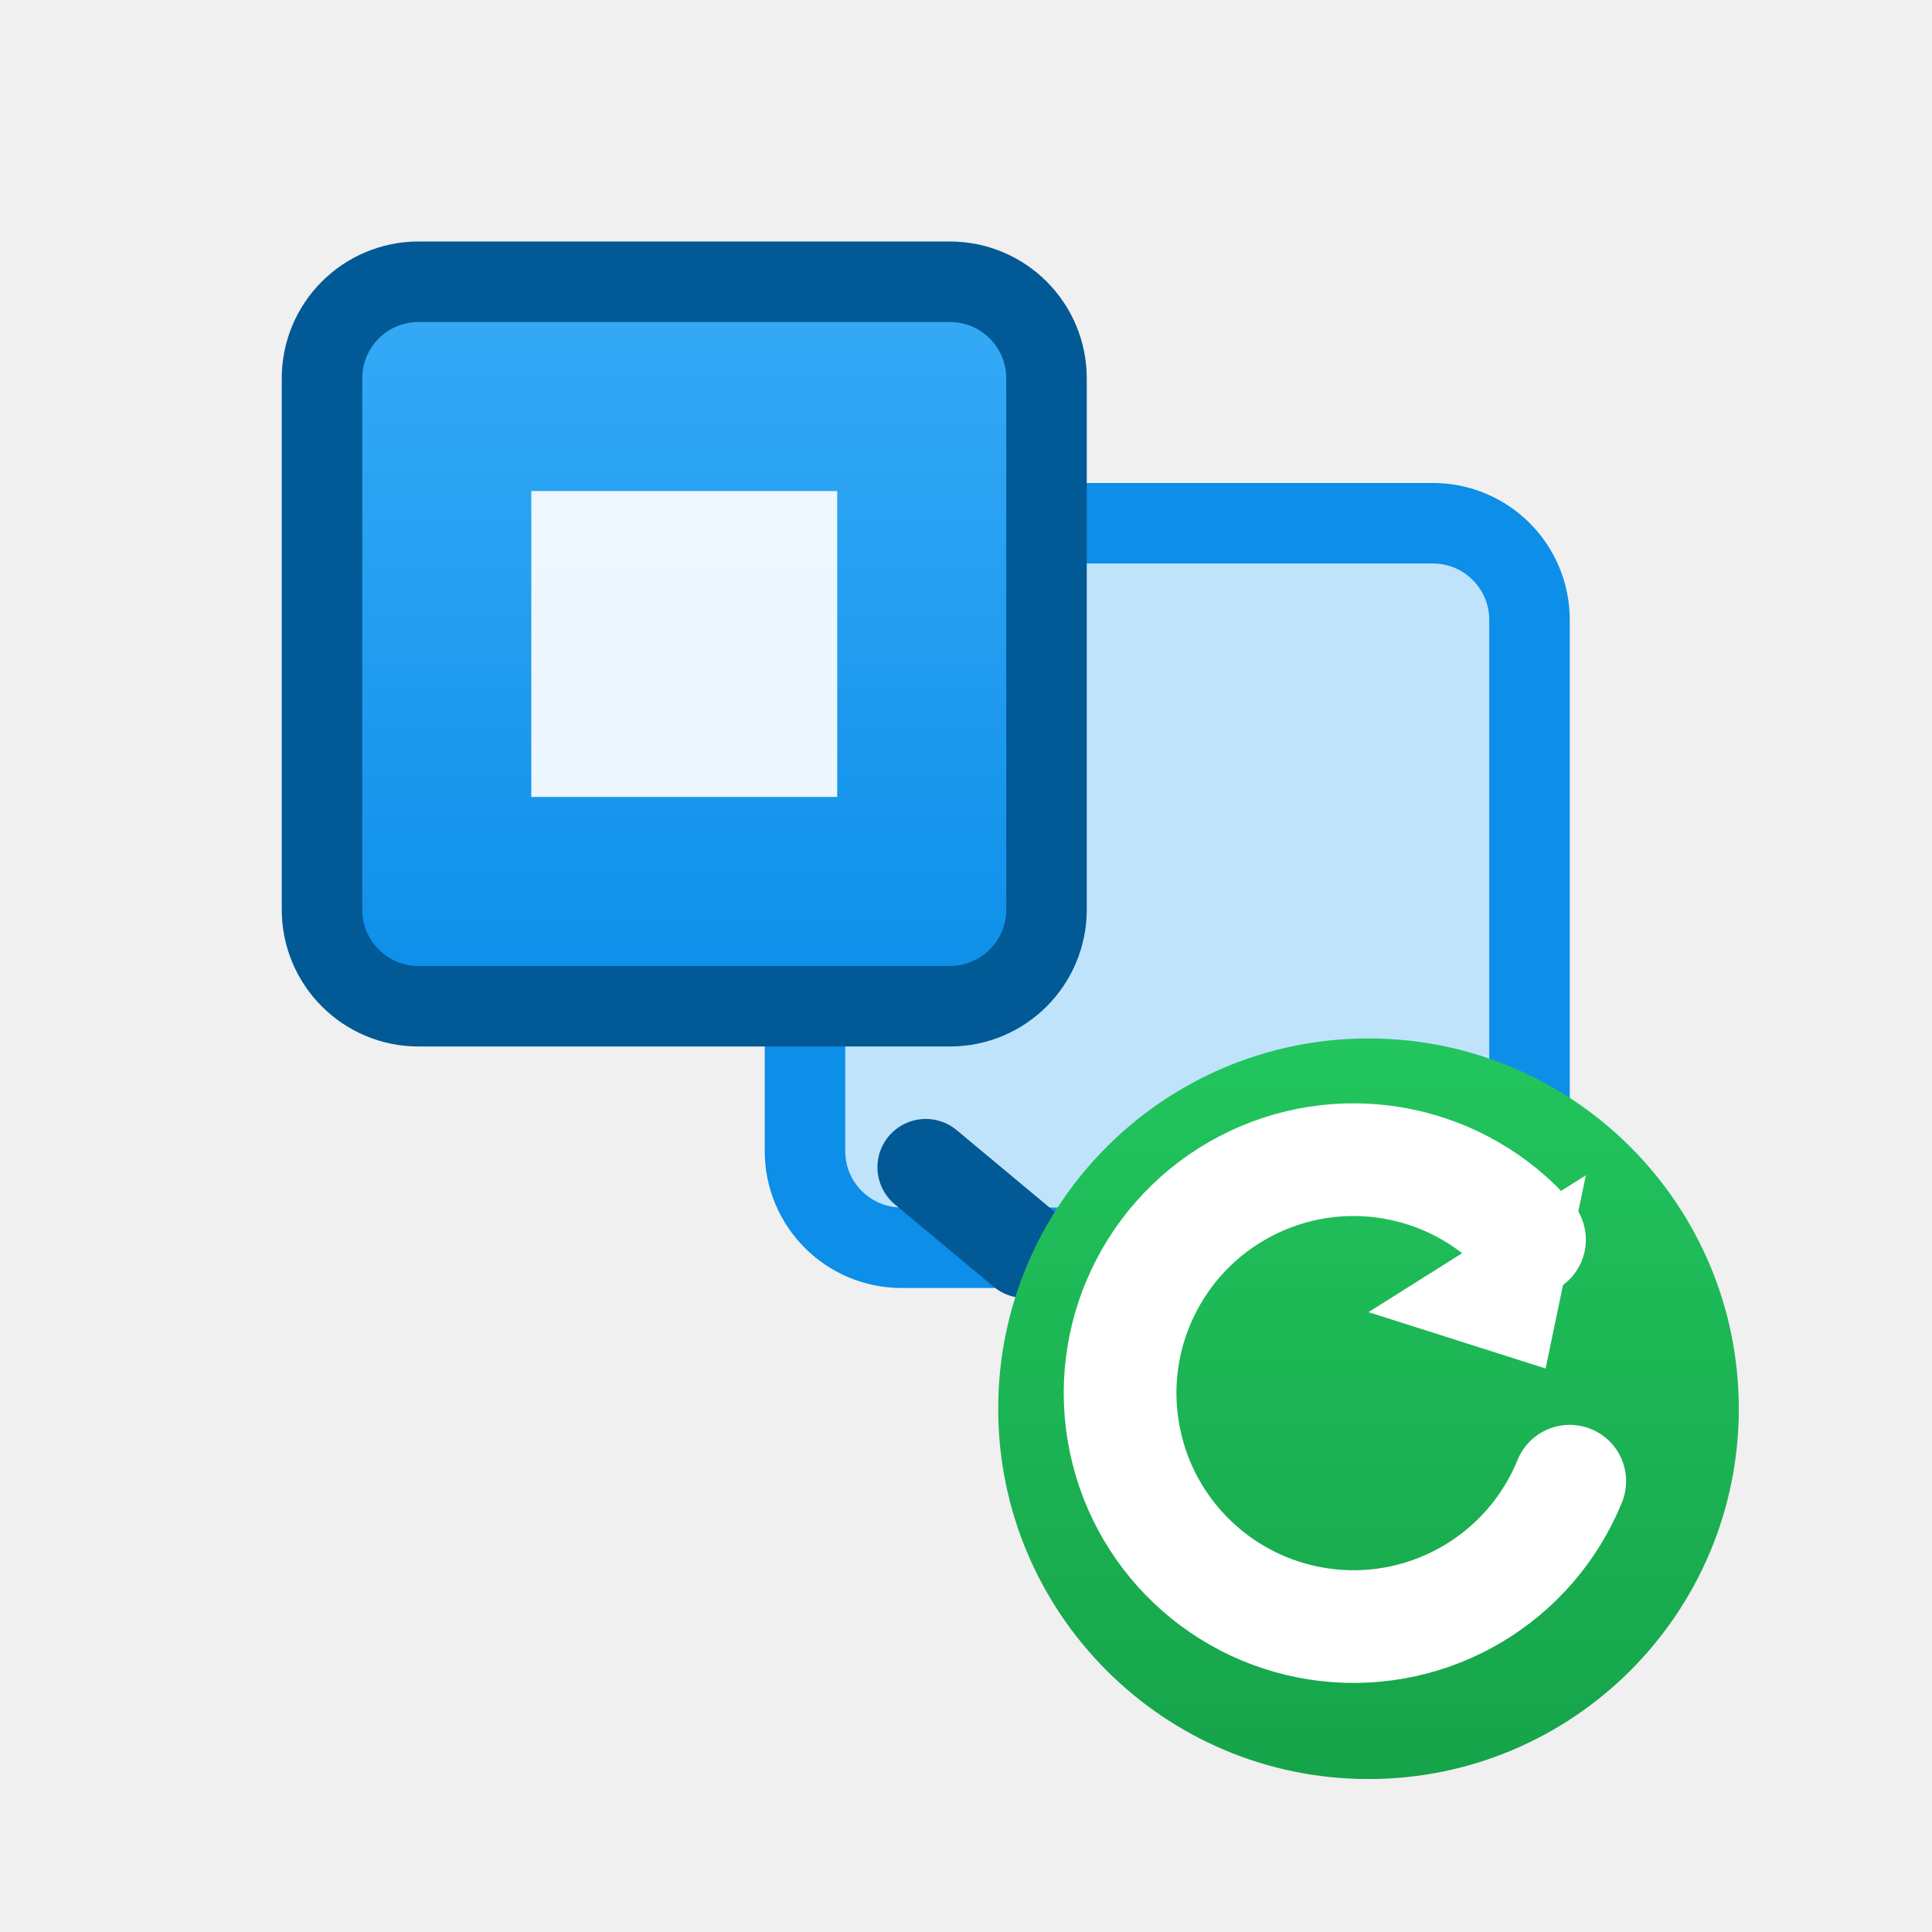
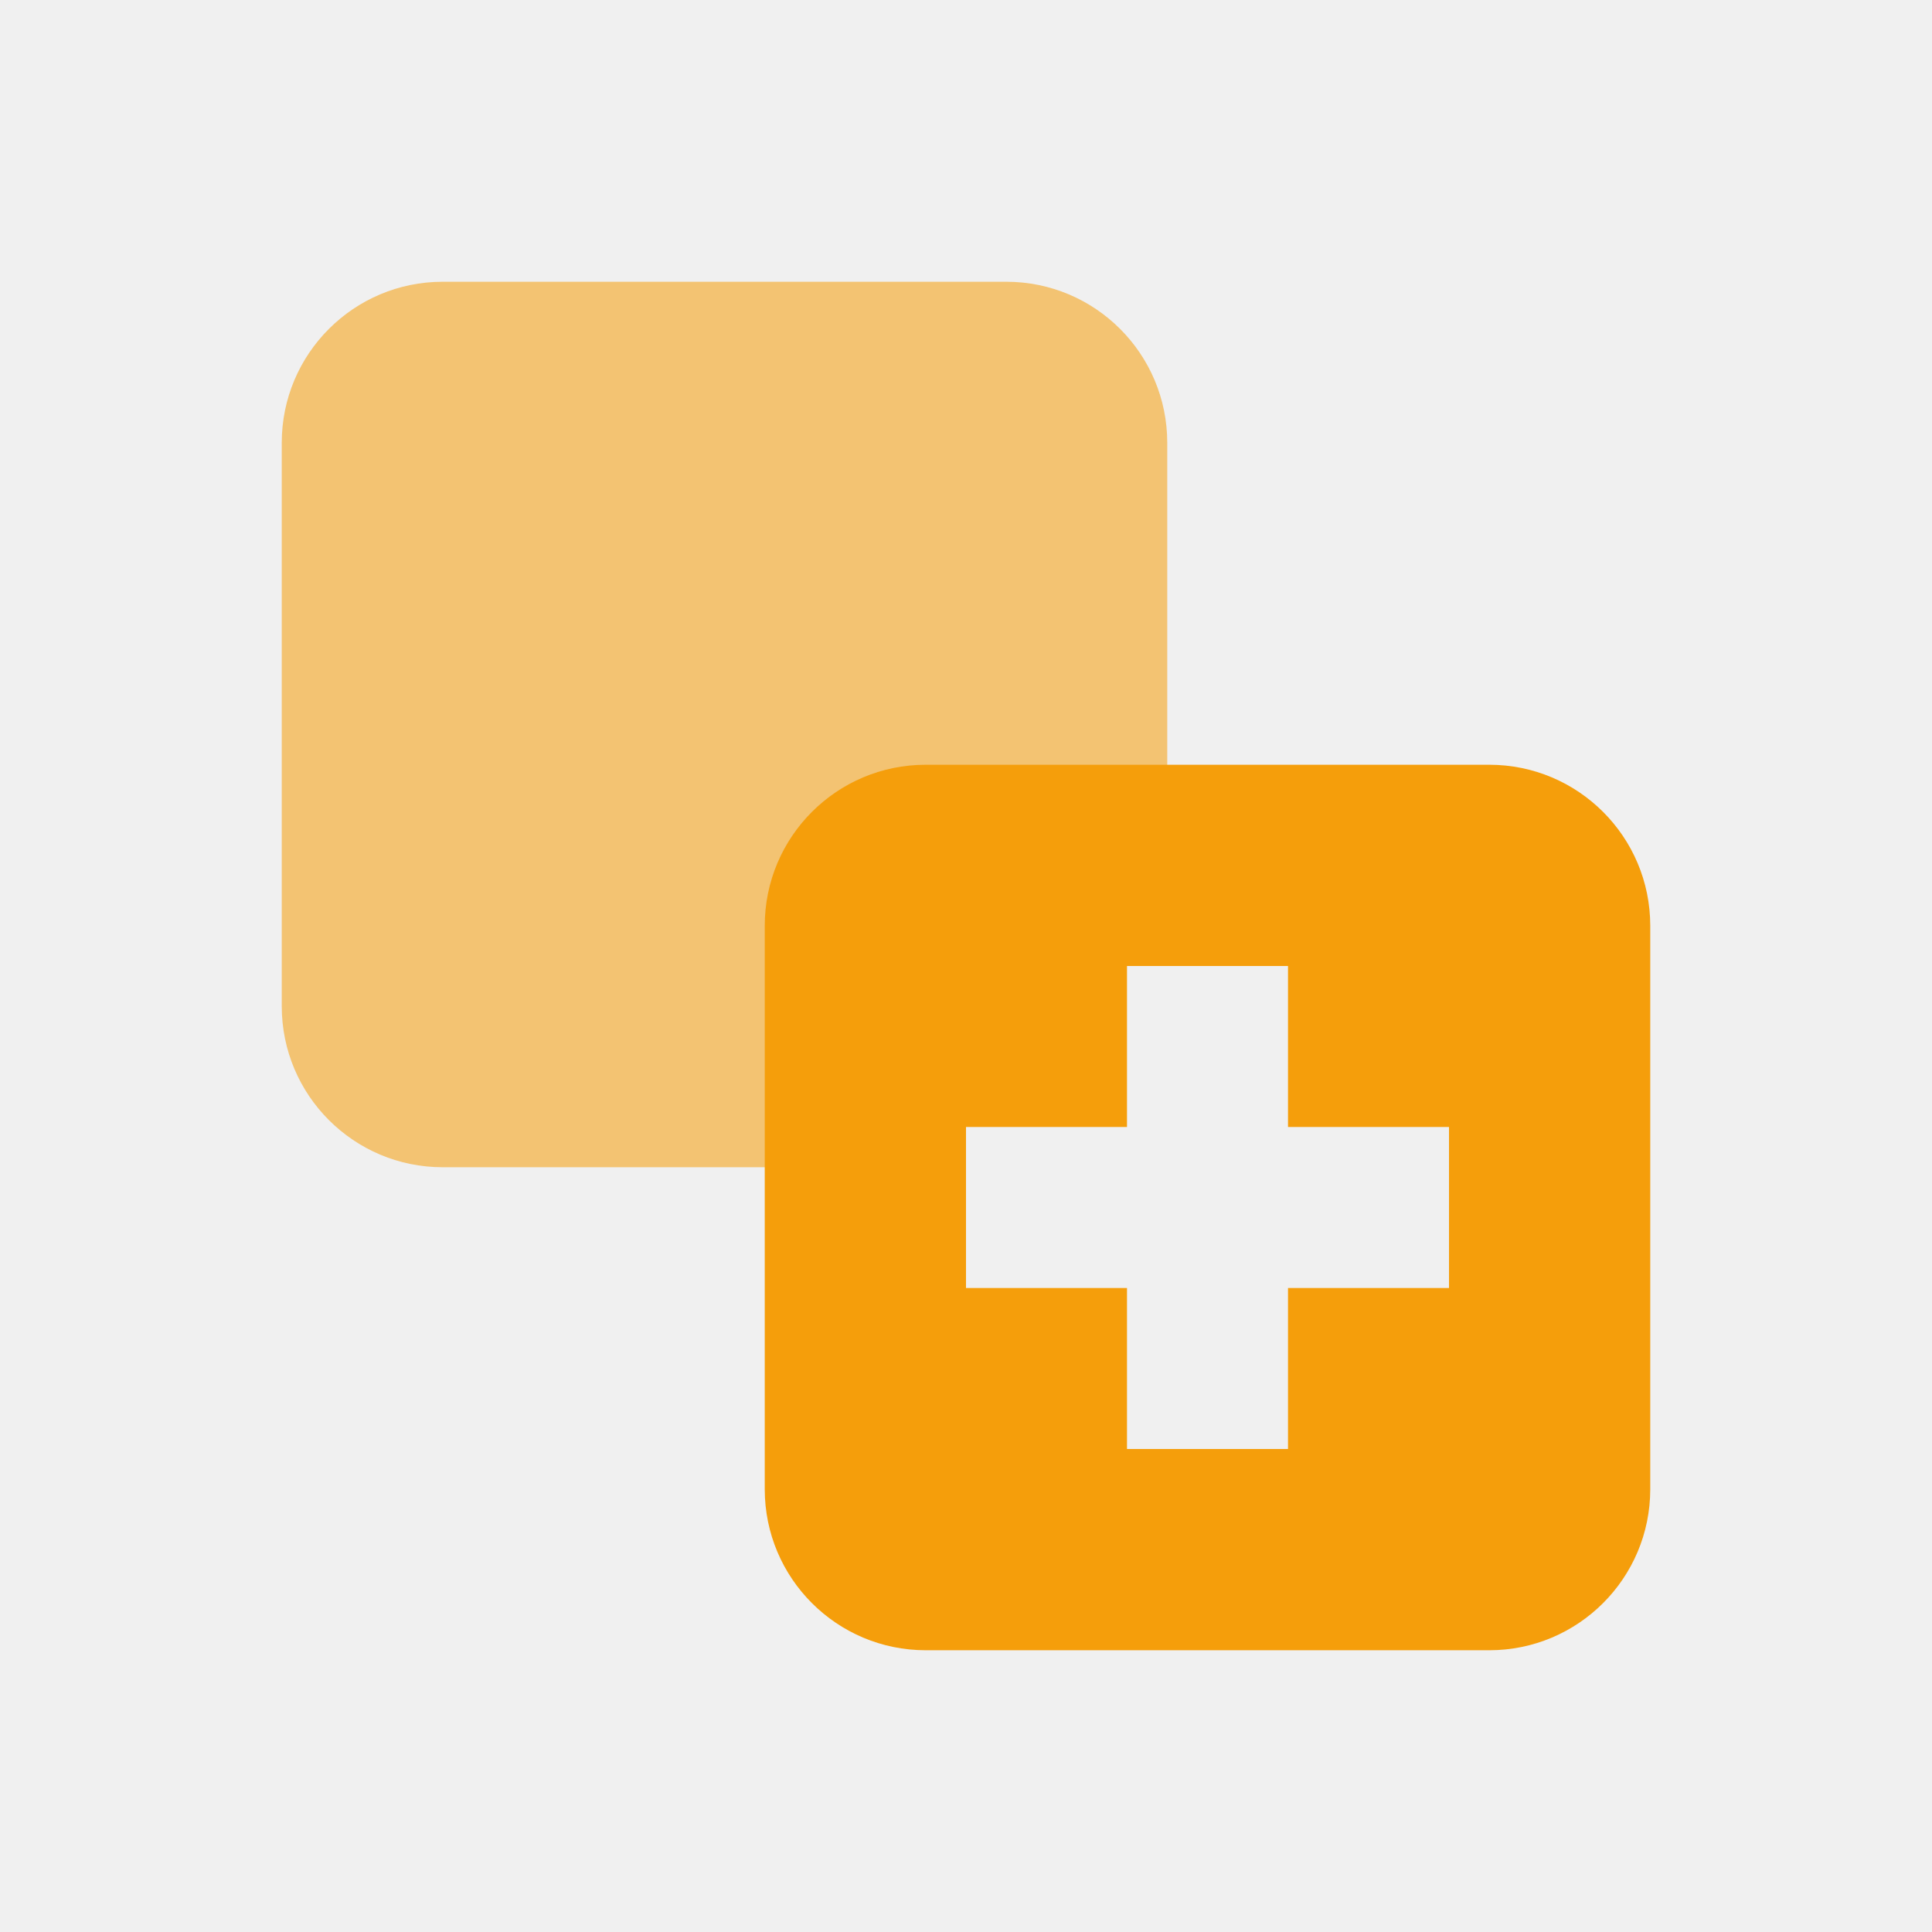
<svg xmlns="http://www.w3.org/2000/svg" viewBox="0 0 24 24" width="24" height="24">
  <defs>
-     <linearGradient id="cavBlue" x1="0%" y1="0%" x2="0%" y2="100%">
-       <stop offset="0%" stop-color="#36abf7" />
-       <stop offset="100%" stop-color="#0c8ee9" />
-     </linearGradient>
-     <linearGradient id="cavBadge" x1="0%" y1="0%" x2="0%" y2="100%">
-       <stop offset="0%" stop-color="#22c55e" />
-       <stop offset="100%" stop-color="#16a34a" />
-     </linearGradient>
+     <mask id="g" maskUnits="userSpaceOnUse" x="0" y="0" width="24" height="24">
+       <rect width="24" height="24" fill="#000000" />
+       <rect x="3.5" y="3.5" width="11" height="11" rx="2" fill="#ffffff" opacity="0.55" />
+       <rect x="9.5" y="9.5" width="11" height="11" rx="2" fill="#ffffff" />
+       <rect x="14" y="12" width="2" height="6" fill="#000000" />
+       <rect x="12" y="14" width="6" height="2" fill="#000000" />
+     </mask>
  </defs>
-   <rect x="10" y="6.5" width="9" height="9" rx="1.2" fill="#BFE3FB" stroke="#0c8ee9" stroke-width="1" />
-   <rect x="4" y="3.5" width="9" height="9" rx="1.2" fill="url(#cavBlue)" stroke="#015995" stroke-width="1" />
-   <rect x="6.6" y="6.1" width="3.8" height="3.8" fill="#ffffff" opacity=".92" />
-   <path d="M11.5 14.5 14.5 17" stroke="#015995" stroke-width="1.2" stroke-dasharray="1.6 1.2" stroke-linecap="round" />
-   <circle cx="17" cy="17.5" r="4.6" fill="url(#cavBadge)" />
-   <path d="M19 15.4a2.9 2.9 0 1 0 .5 3" fill="none" stroke="#ffffff" stroke-width="1.4" stroke-linecap="round" />
-   <path d="M19.7 14.6 19.2 17 17 16.3Z" fill="#ffffff" />
+   <rect width="24" height="24" fill="#f59e0b" mask="url(#g)" />
</svg>
